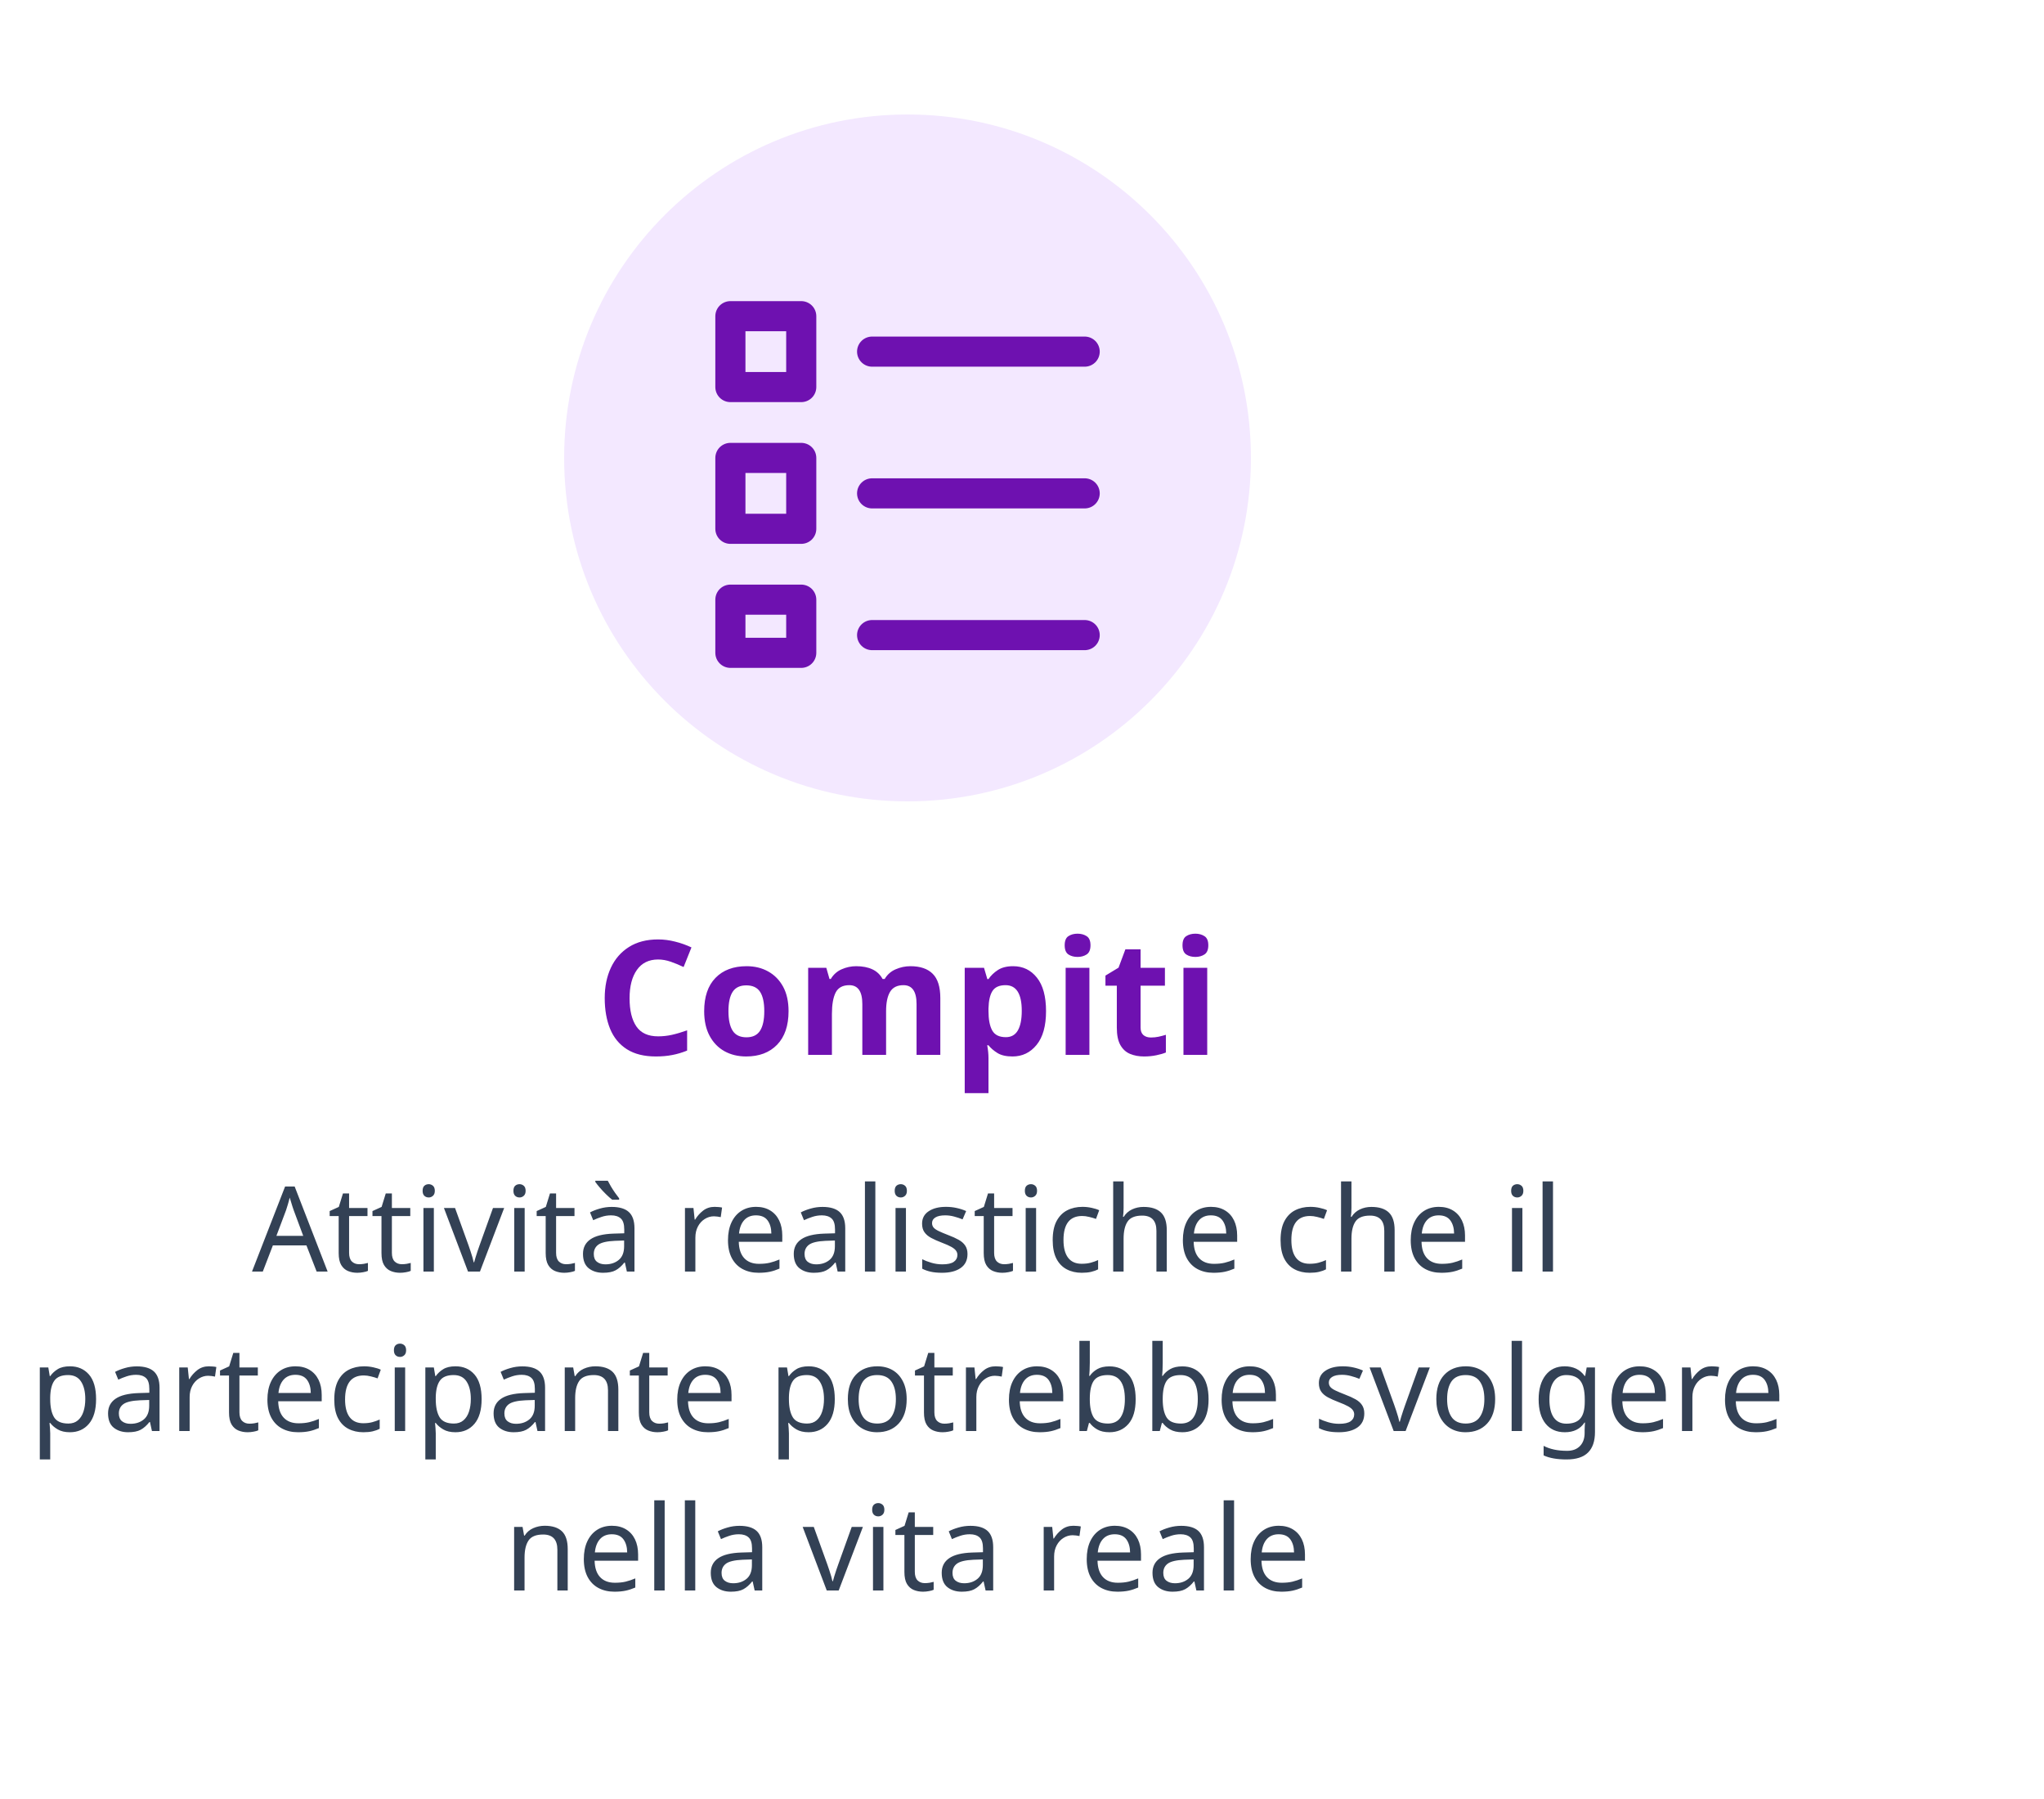
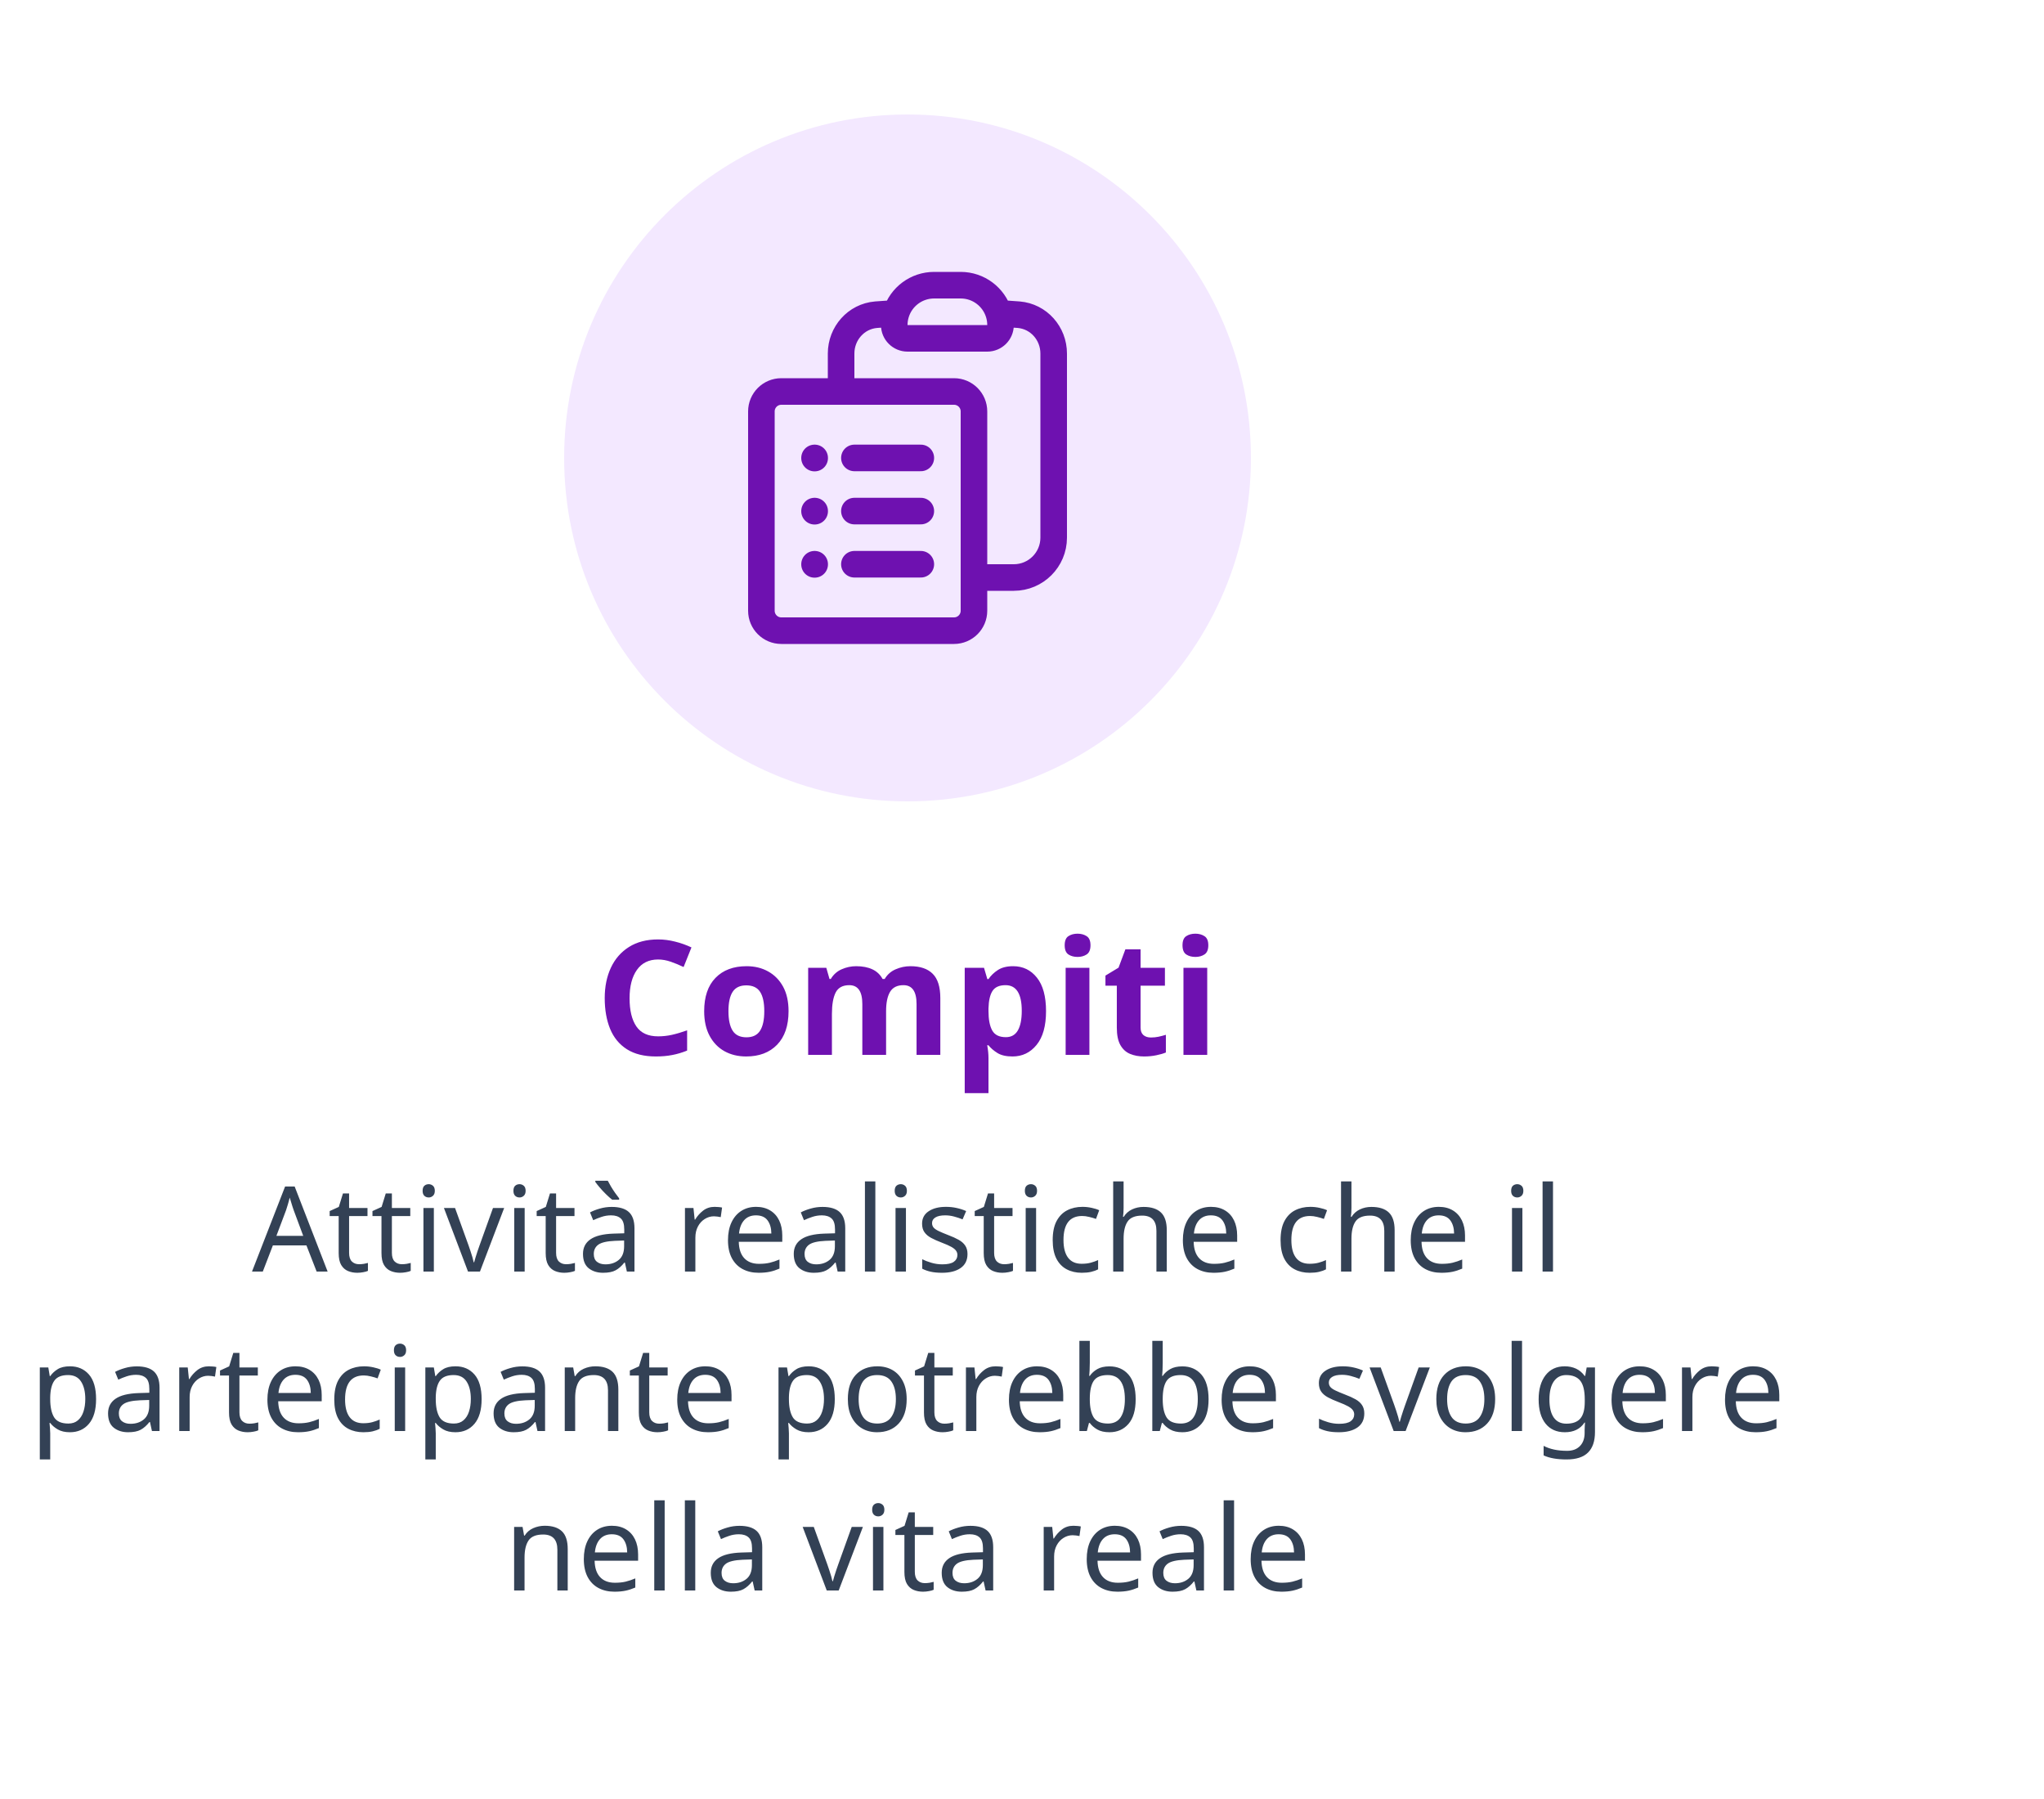
<svg xmlns="http://www.w3.org/2000/svg" width="500" height="440" viewBox="0 0 500 440" role="img">
  <defs>
    <marker id="arrow" markerWidth="9" markerHeight="9" refX="8" refY="4" orient="auto" markerUnits="userSpaceOnUse">
      <path d="M 0 0 L 8 4 L 0 8" fill="none" stroke="#6e11b0" stroke-width="2" />
    </marker>
    <marker id="green-arrow" markerWidth="9" markerHeight="9" refX="8" refY="4" orient="auto" markerUnits="userSpaceOnUse">
      <path d="M 0 0 L 8 4 L 0 8" fill="none" stroke="#1a6018" stroke-width="2" />
    </marker>
  </defs>
  <circle cx="222" cy="112" r="84" fill="#f3e8ff" />
-   <g transform="translate(170 60) scale(4.333333)">
-     <path d="M 2 4 h 4 v 4 H 2 Z M 2 12 h 4 v 4 H 2 Z M 2 20 h 4 v 3 H 2 Z M 10 6 h 12 M 10 14 h 12 M 10 22 h 12" stroke="#6e11b0" stroke-width="1.7" fill="none" stroke-linecap="round" stroke-linejoin="round" />
+   <g data-heroicon="clipboard-document-list" transform="translate(170 60) scale(4.333333)">
+     <path d="M9 12h3.75M9 15h3.75M9 18h3.75m3 .75H18a2.25 2.25 0 0 0 2.25-2.25V6.108c0-1.135-.845-2.098-1.976-2.192a48.424 48.424 0 0 0-1.123-.08m-5.801 0c-.065.21-.1.433-.1.664 0 .414.336.75.75.75h4.5a.75.75 0 0 0 .75-.75 2.25 2.25 0 0 0-.1-.664m-5.8 0A2.251 2.251 0 0 1 13.5 2.25H15c1.012 0 1.867.668 2.15 1.586m-5.8 0c-.376.023-.75.05-1.124.08C9.095 4.01 8.25 4.973 8.25 6.108V8.25m0 0H4.875c-.621 0-1.125.504-1.125 1.125v11.25c0 .621.504 1.125 1.125 1.125h9.75c.621 0 1.125-.504 1.125-1.125V9.375c0-.621-.504-1.125-1.125-1.125H8.25ZM6.75 12h.008v.008H6.75V12Zm0 3h.008v.008H6.75V15Zm0 3h.008v.008H6.75V18Z" stroke="#6e11b0" stroke-width="1.5" fill="none" stroke-linecap="round" stroke-linejoin="round" />
  </g>
  <text x="222" y="258" font-size="39" font-weight="700" fill="#6e11b0" text-anchor="middle" font-family="Nunito Sans">Compiti</text>
  <text x="222" y="311" font-size="29" font-weight="400" fill="#334155" text-anchor="middle" font-family="Nunito Sans">Attività realistiche che il</text>
  <text x="222" y="350" font-size="29" font-weight="400" fill="#334155" text-anchor="middle" font-family="Nunito Sans">partecipante potrebbe svolgere</text>
  <text x="222" y="389" font-size="29" font-weight="400" fill="#334155" text-anchor="middle" font-family="Nunito Sans">nella vita reale</text>
</svg>
